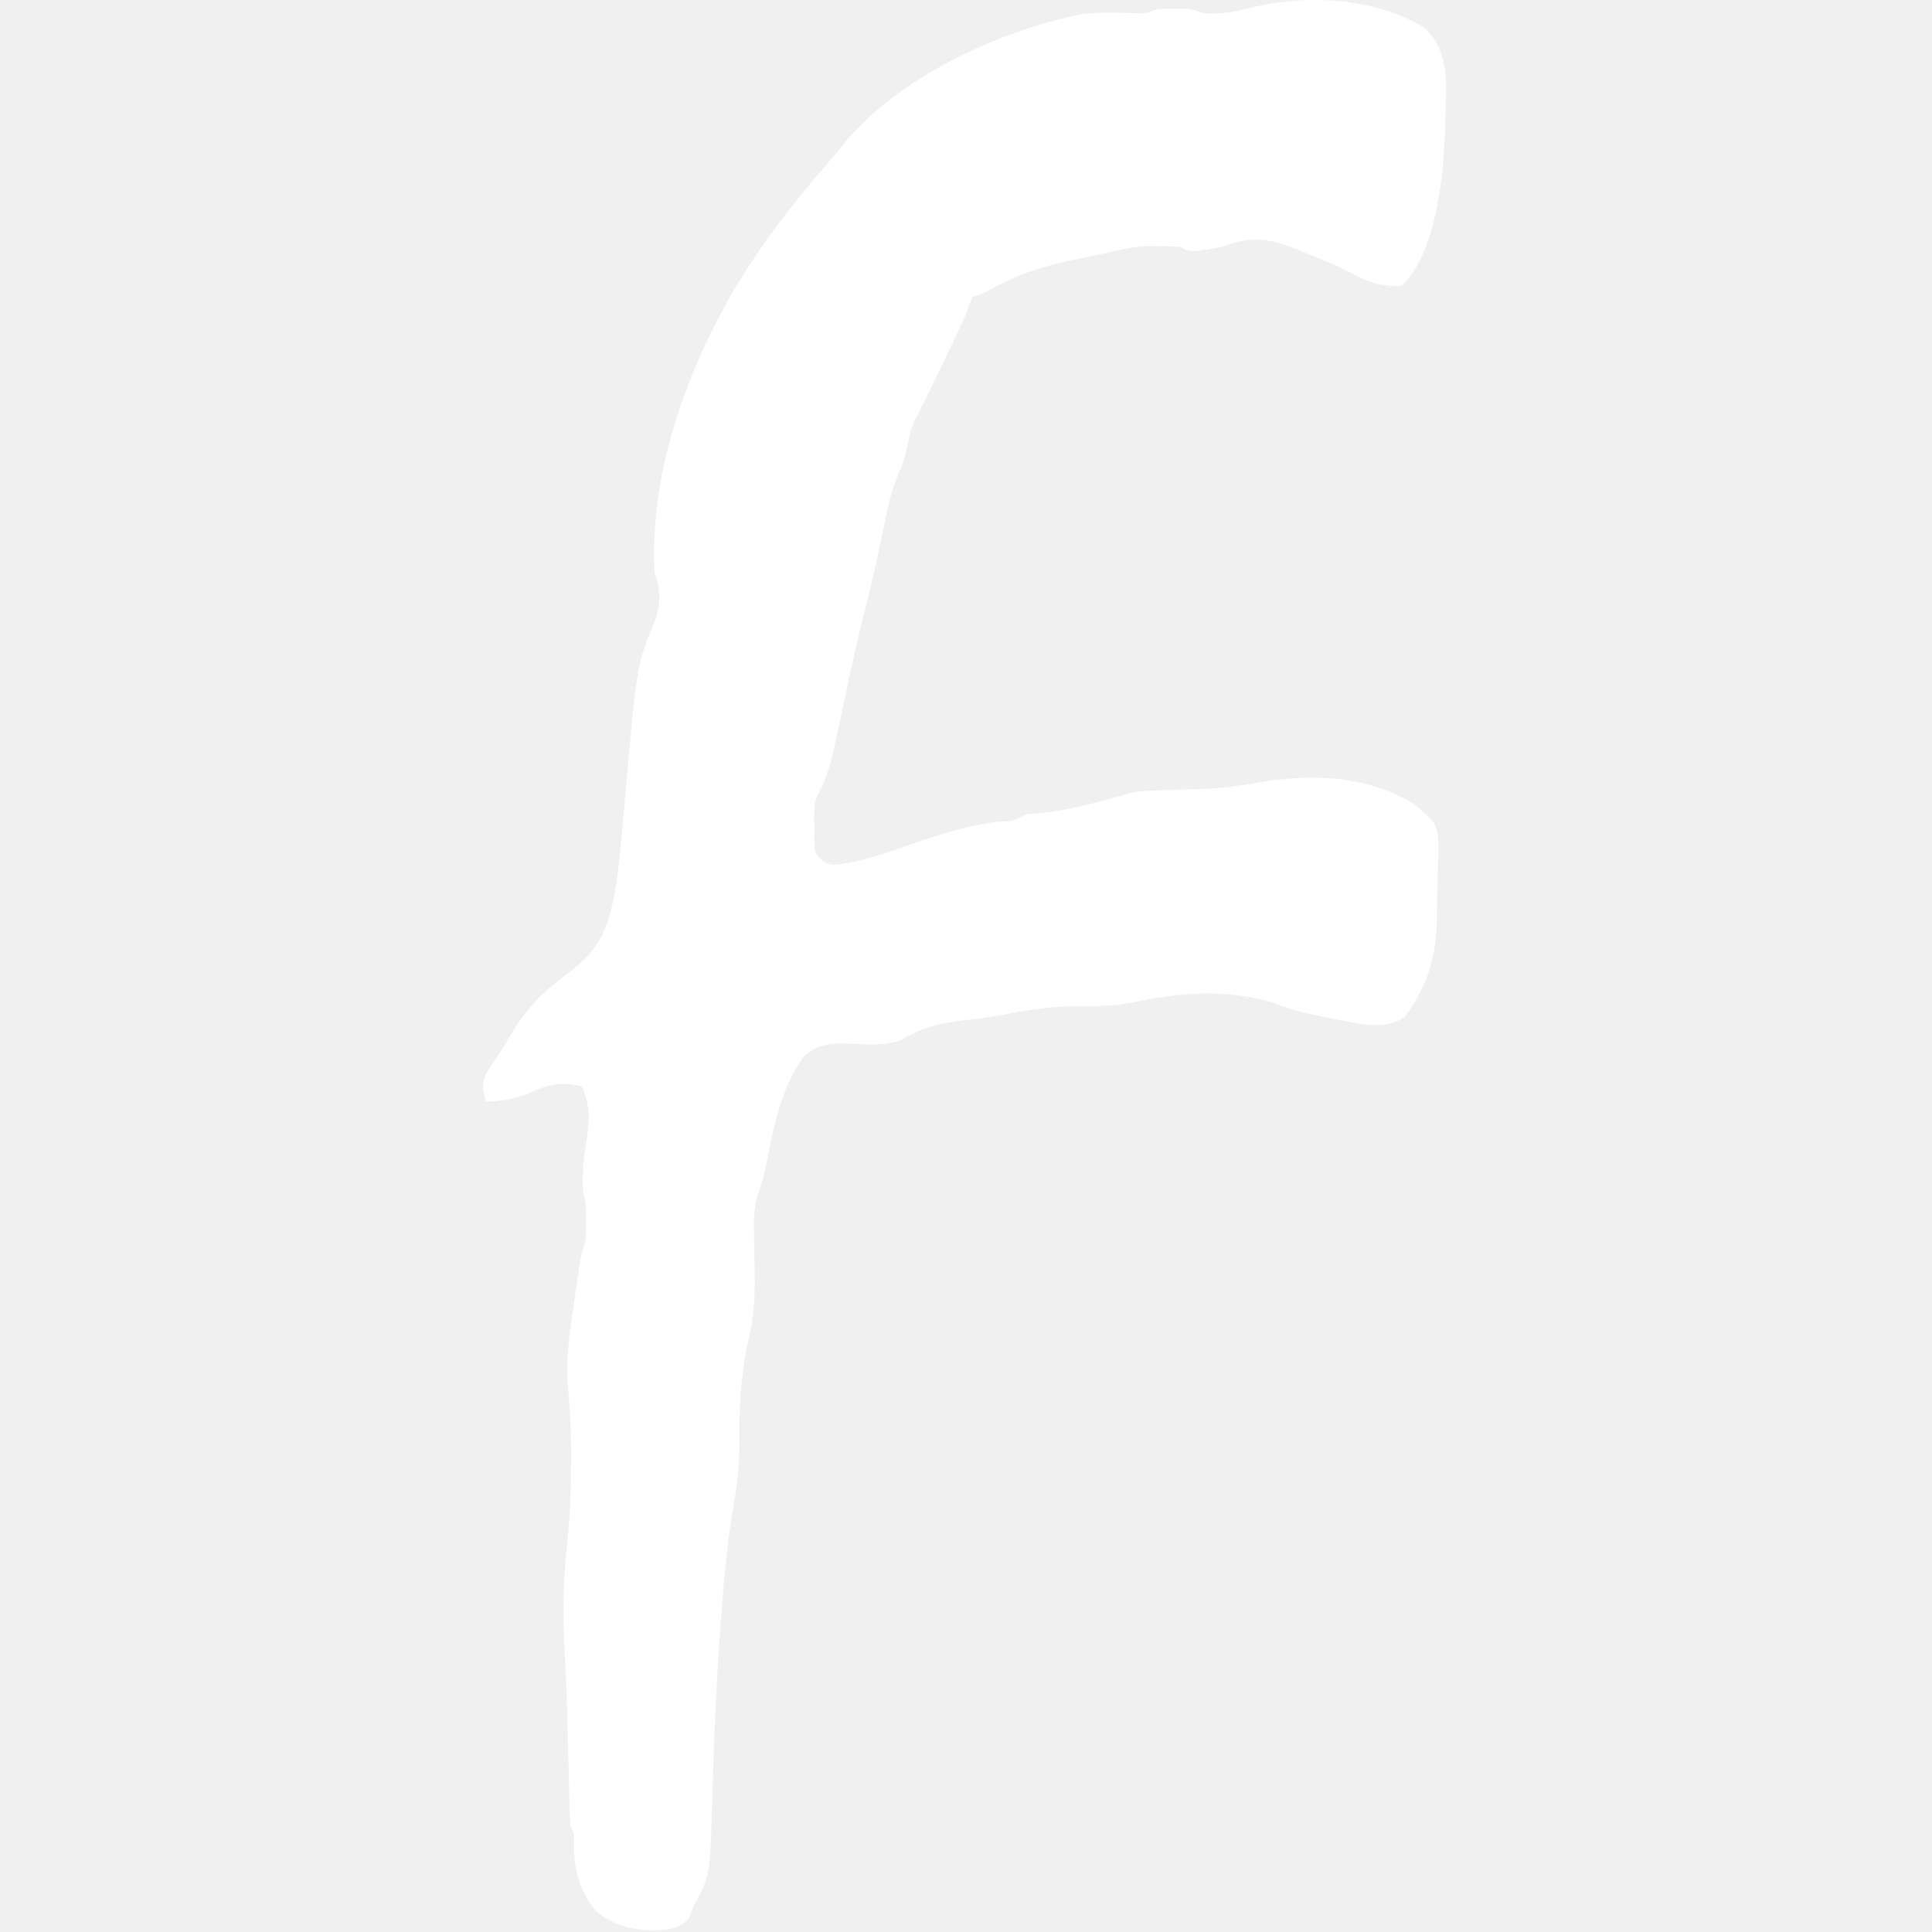
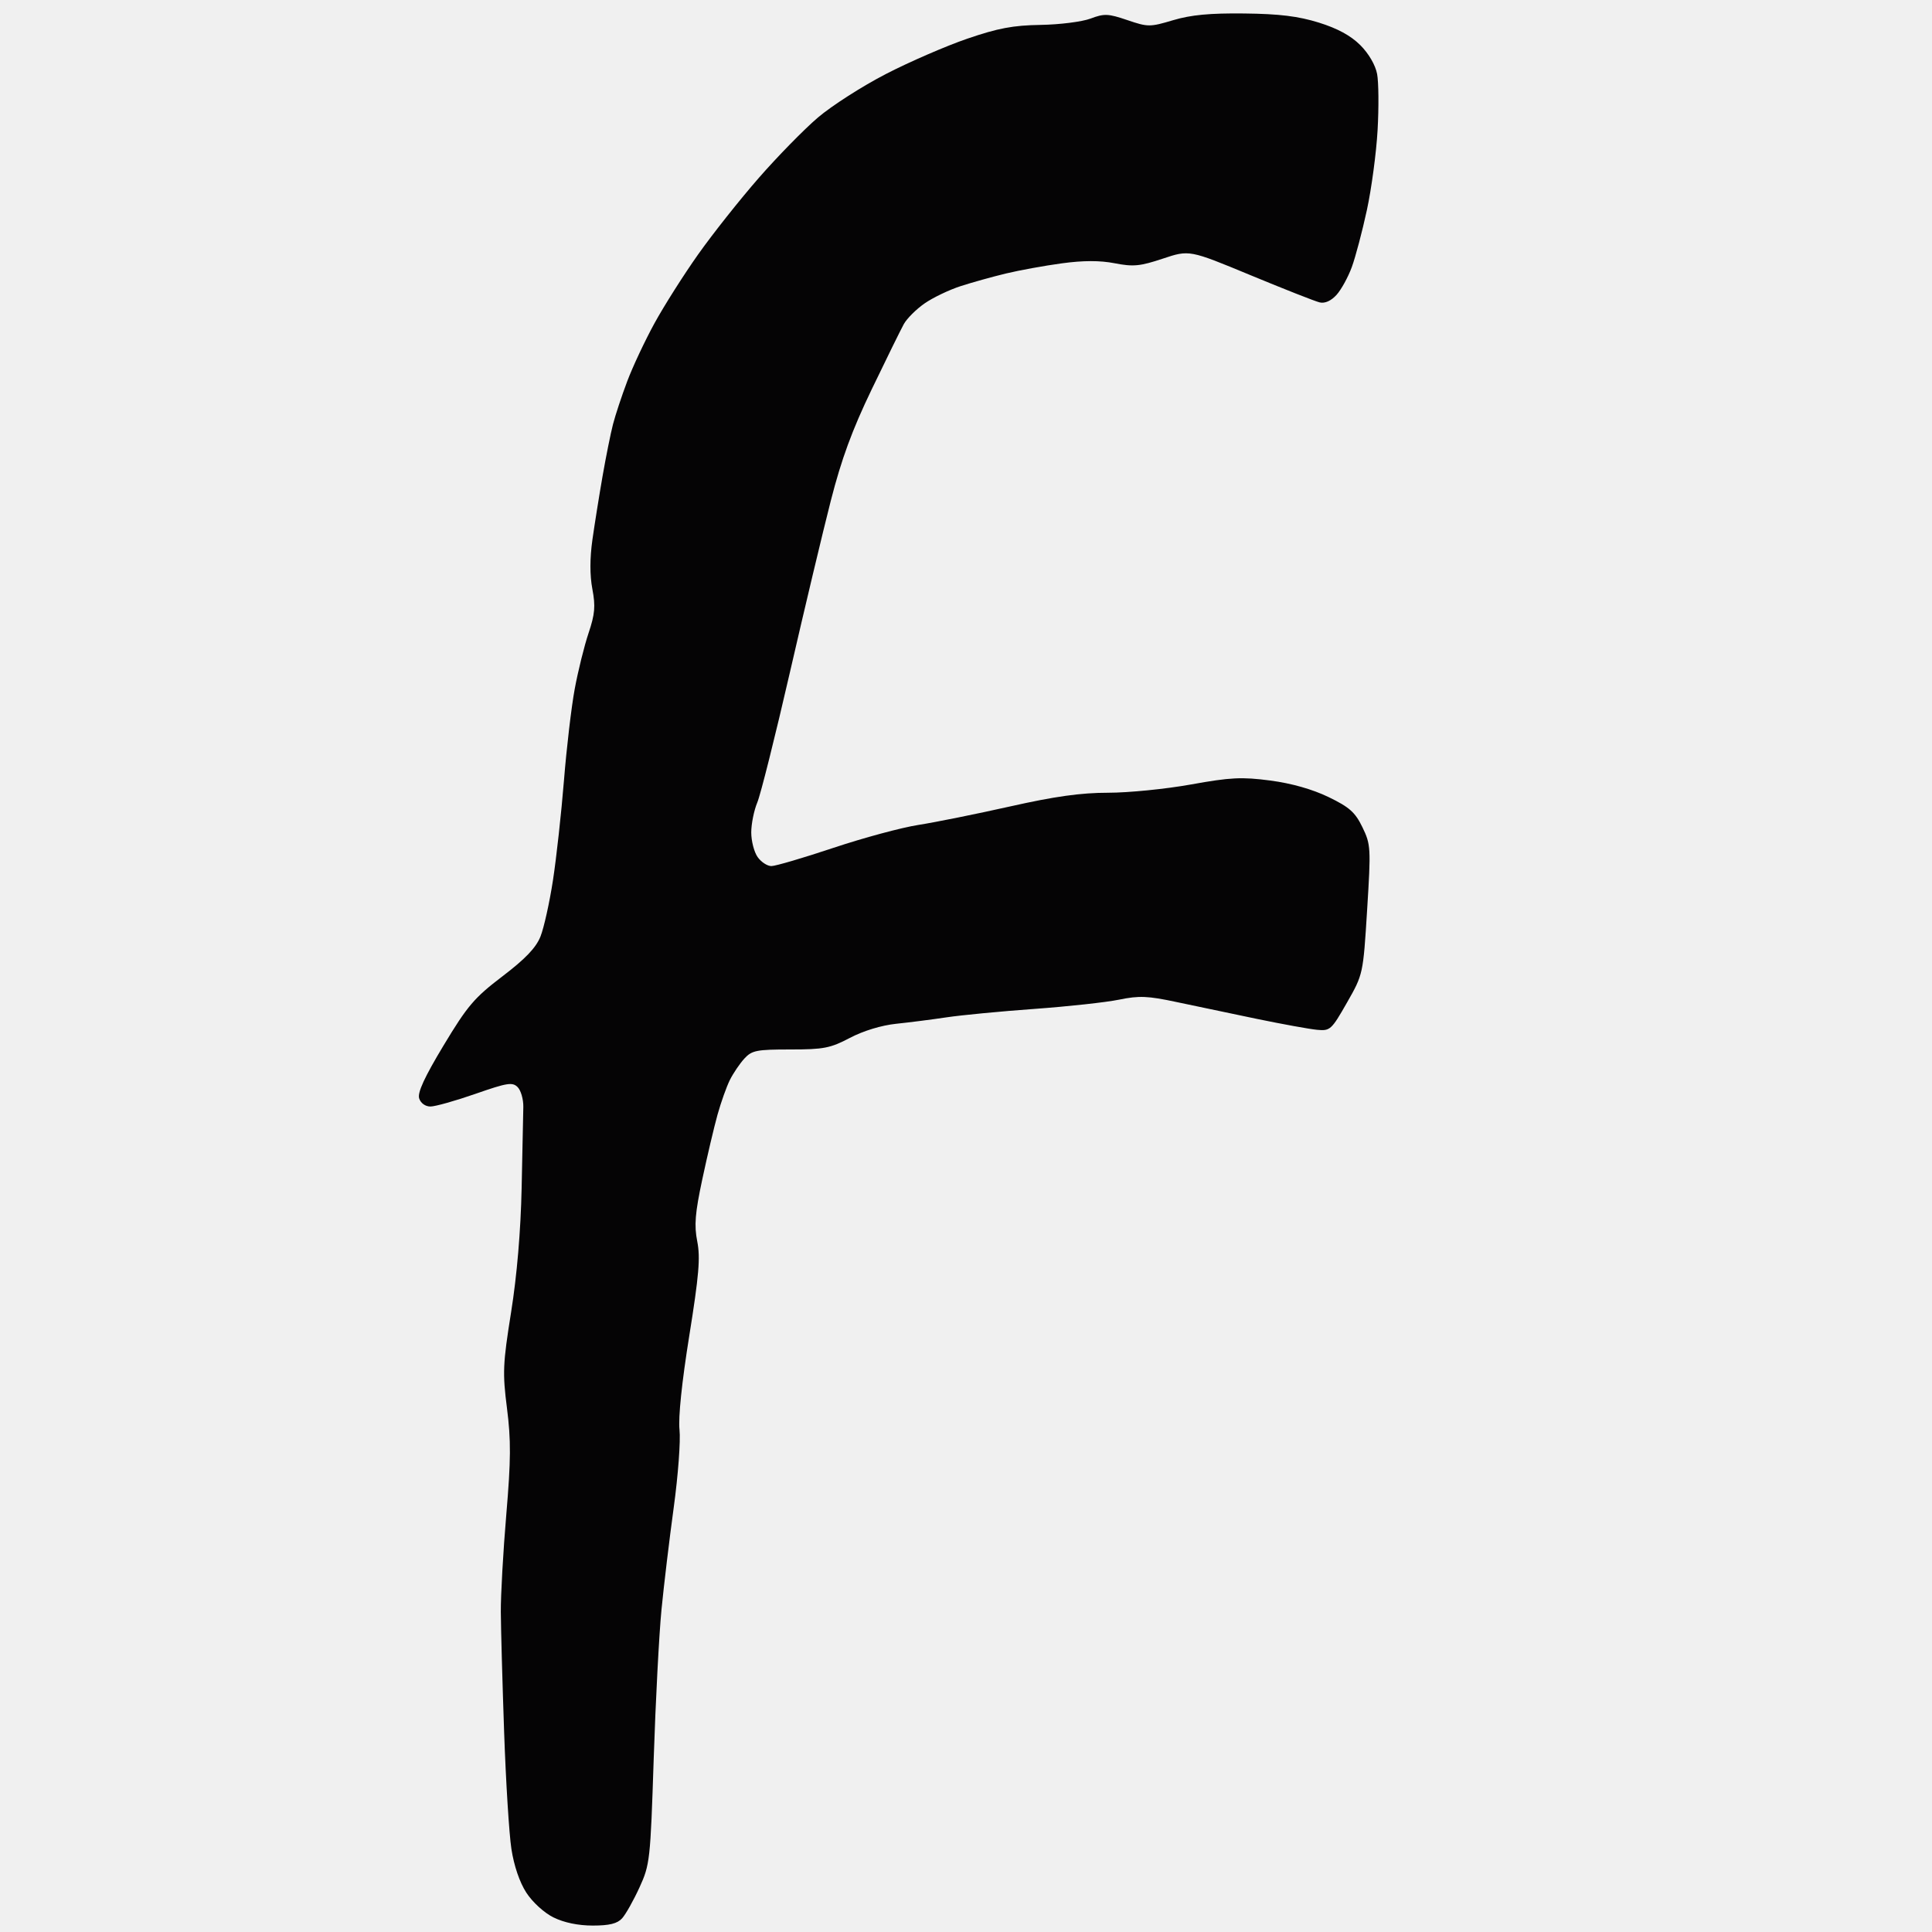
- <svg xmlns="http://www.w3.org/2000/svg" version="1.1" width="512" height="512" id="svg1">
+ <svg xmlns="http://www.w3.org/2000/svg" width="512" height="512" viewBox="0 0 135.467 135.467" version="1.1" id="svg1" xml:space="preserve">
  <defs id="defs1" />
-   <path d="m 377.742,7.519 c 6.776,6.945 5.4,15.37 5.299,24.457 -0.328,12.633 -1.903,34.242 -11.395,43.619 -2.012,0.318 -2.012,0.318 -4.255,0 -0.727,-0.084 -1.454,-0.168 -2.203,-0.254 -3.112,-0.883 -5.737,-2.234 -8.601,-3.717 -3.718,-1.863 -7.557,-3.392 -11.422,-4.92 -0.776,-0.321 -1.552,-0.642 -2.352,-0.972 -6.893,-2.724 -11.985,-3.106 -18.922,-0.298 -8.285,1.446 -8.285,1.446 -11.177,0 -1.881,-0.126 -3.767,-0.178 -5.652,-0.191 -1.007,-0.014 -2.014,-0.029 -3.052,-0.044 -3.57,0.24 -6.798,0.887 -10.269,1.711 -2.269,0.533 -4.54,0.991 -6.829,1.428 -8.599,1.706 -15.983,3.713 -23.695,7.997 -2.322,1.29 -2.322,1.29 -5.37,2.306 -1.132,2.345 -1.132,2.345 -2.032,5.08 -0.745,1.632 -1.505,3.258 -2.278,4.878 -0.434,0.91 -0.867,1.819 -1.314,2.756 -0.449,0.938 -0.898,1.877 -1.361,2.844 -0.662,1.39 -0.662,1.39 -1.338,2.808 -2.003,4.196 -4.028,8.372 -6.16,12.504 -1.387,2.757 -2.347,5.244 -2.854,8.311 -0.481,2.857 -1.168,4.983 -2.381,7.652 -2.14,4.84 -3.052,9.916 -4.096,15.082 -1.376,6.695 -2.852,13.344 -4.54,19.968 -1.514,5.95 -2.9,11.918 -4.195,17.92 -0.255,1.177 -0.255,1.177 -0.515,2.377 -0.694,3.209 -1.385,6.419 -2.066,9.632 -0.508,2.391 -1.027,4.781 -1.547,7.169 -0.224,1.076 -0.224,1.076 -0.452,2.175 -0.963,4.378 -2.483,7.979 -4.529,11.947 -0.478,3.609 -0.478,3.609 -0.381,7.303 -0.008,1.23 -0.016,2.46 -0.024,3.727 0.129,3.122 0.129,3.122 1.699,4.925 2.222,1.669 3.121,1.592 5.842,1.219 5.5,-0.82 10.624,-2.56 15.852,-4.41 8.345,-2.891 16.34,-5.614 25.147,-6.731 4.203,-0.191 4.203,-0.191 7.747,-1.969 1.194,-0.105 2.389,-0.21 3.62,-0.318 8.033,-0.79 15.966,-3.098 23.709,-5.315 2.511,-0.545 4.87,-0.646 7.439,-0.714 1.025,-0.032 2.049,-0.064 3.105,-0.097 1.622,-0.048 1.622,-0.048 3.277,-0.097 9.642,-0.296 9.642,-0.296 19.178,-1.651 14.13,-2.751 30.226,-2.288 42.579,5.676 5.509,4.732 5.509,4.732 6.148,8.649 0.101,2.498 0.068,4.958 -0.02,7.457 -0.02,0.901 -0.04,1.802 -0.061,2.731 -0.046,1.828 -0.103,3.656 -0.17,5.484 -0.077,2.294 -0.105,4.581 -0.115,6.875 -0.251,9.692 -2.728,17.024 -8.363,24.933 -4.261,3.019 -9.176,2.355 -14.066,1.552 -1.873,-0.363 -3.744,-0.737 -5.612,-1.123 -1.415,-0.272 -1.415,-0.272 -2.858,-0.55 -4.483,-0.889 -8.542,-1.934 -12.764,-3.705 -12.904,-3.49 -23.603,-2.704 -36.578,0 -4.262,0.823 -8.171,1.101 -12.51,1.016 -8.009,-0.054 -15.365,0.84 -23.179,2.512 -3.542,0.65 -7.09,1.024 -10.669,1.425 -6.117,0.772 -10.355,2.067 -15.622,5.207 -4.533,1.511 -9.154,0.983 -13.883,0.798 -4.696,-0.09 -7.761,0.125 -11.518,3.266 -6.624,8.886 -8.369,20.475 -10.576,31.072 -0.6,2.457 -0.6,2.457 -1.677,5.402 -1.034,3.411 -1.159,6.094 -1.083,9.649 0.024,1.834 0.024,1.834 0.048,3.705 0.053,2.543 0.106,5.086 0.159,7.628 0.089,6.951 -0.293,13.063 -2.111,19.763 -1.627,8.506 -2.099,16.627 -1.924,25.243 0.045,5.614 -0.546,10.867 -1.537,16.383 -1.58,9.412 -2.519,18.777 -3.207,28.291 -0.063,0.818 -0.125,1.636 -0.19,2.479 -0.807,10.545 -1.389,21.085 -1.771,31.654 -0.039,1.052 -0.079,2.104 -0.119,3.188 -0.19,5.147 -0.357,10.294 -0.488,15.443 -0.535,17.476 -0.535,17.476 -4.989,25.662 -0.377,1.027 -0.754,2.054 -1.143,3.112 -2.798,2.891 -5.472,2.864 -9.395,3.052 -5.903,-0.149 -11.062,-1.316 -15.554,-5.477 -4.732,-6.005 -5.803,-12.582 -5.406,-19.992 -0.335,-0.671 -0.671,-1.341 -1.016,-2.032 -0.148,-2.443 -0.238,-4.861 -0.286,-7.307 -0.018,-0.74 -0.037,-1.48 -0.056,-2.243 -0.06,-2.426 -0.113,-4.852 -0.166,-7.278 -0.078,-3.359 -0.159,-6.718 -0.242,-10.077 -0.02,-0.835 -0.041,-1.669 -0.062,-2.529 -0.152,-5.893 -0.421,-11.774 -0.74,-17.661 -0.516,-9.752 -0.294,-19.073 0.771,-28.778 0.766,-7.256 0.981,-14.436 0.972,-21.731 5.8e-4,-1.014 0.001,-2.029 0.002,-3.074 -0.037,-5.2 -0.302,-10.284 -0.831,-15.457 -0.627,-7.566 0.374,-14.701 1.528,-22.175 0.19,-1.32 0.38,-2.64 0.576,-4.001 1.399,-9.542 1.399,-9.542 2.6,-13.145 0.095,-1.437 0.132,-2.878 0.127,-4.318 0.003,-0.739 0.005,-1.477 0.008,-2.239 -0.088,-2.717 -0.088,-2.717 -0.718,-5.87 -0.599,-5.306 0.217,-10.177 1.006,-15.429 0.645,-4.85 0.564,-8.167 -1.439,-12.786 -5.934,-1.548 -9.186,-0.418 -14.721,2.04 -3.582,1.415 -6.855,1.741 -10.68,2.024 -0.86,-2.92 -1.251,-4.513 -0.068,-7.37 0.756,-1.161 0.756,-1.161 1.528,-2.346 0.861,-1.322 0.861,-1.322 1.738,-2.671 0.621,-0.942 1.242,-1.883 1.881,-2.854 0.868,-1.491 0.868,-1.491 1.754,-3.012 4.149,-6.858 8.553,-11.21 14.919,-15.855 8.94,-6.542 11.029,-13.012 12.792,-23.807 1.193,-9.28 1.94,-18.62 2.771,-27.938 2.717,-30.144 2.717,-30.144 7.503,-41.893 1.649,-4.214 1.296,-8.244 -0.113,-12.469 -1.436,-23.872 6.97,-49.412 18.289,-70.108 0.478,-0.881 0.956,-1.763 1.449,-2.671 7.214,-12.577 16.1,-24.275 25.604,-35.193 1.556,-1.791 3.074,-3.615 4.544,-5.477 14.466,-17.823 41.403,-30.26 63.583,-34.661 4.492,-0.445 8.991,-0.319 13.498,-0.206 3.135,0.13 3.135,0.13 6.136,-1.044 1.522,-0.094 3.048,-0.132 4.572,-0.127 0.786,-0.003 1.572,-0.005 2.381,-0.008 2.191,0.135 2.191,0.135 5.239,1.151 4.768,0.415 8.578,-0.318 13.209,-1.524 14.598,-3.511 32.648,-2.562 45.722,5.588 z" fill="#ffffff" id="path1" style="stroke-width:1.016" />
+   <g id="layer1">
+     <path style="fill:#050405;stroke-width:1.08;fill-opacity:1" d="m 38.812,134.447 c -0.657,-0.325 -1.473,-1.069 -1.907,-1.738 -0.472,-0.728 -0.867,-1.888 -1.048,-3.074 -0.16,-1.048 -0.389,-4.734 -0.509,-8.191 -0.12,-3.457 -0.225,-7.25 -0.232,-8.429 -0.007,-1.179 0.166,-4.252 0.385,-6.831 0.323,-3.805 0.332,-5.205 0.048,-7.434 -0.318,-2.494 -0.291,-3.113 0.288,-6.741 0.409,-2.561 0.674,-5.687 0.739,-8.709 0.056,-2.593 0.109,-5.152 0.118,-5.687 0.009,-0.535 -0.171,-1.159 -0.399,-1.388 -0.363,-0.363 -0.734,-0.304 -2.959,0.473 -1.399,0.488 -2.819,0.888 -3.154,0.888 -0.359,0 -0.685,-0.235 -0.791,-0.57 -0.128,-0.403 0.375,-1.493 1.714,-3.716 1.674,-2.779 2.155,-3.344 4.125,-4.843 1.604,-1.221 2.352,-2.003 2.666,-2.789 0.24,-0.601 0.635,-2.376 0.876,-3.944 0.241,-1.568 0.588,-4.716 0.771,-6.994 0.182,-2.279 0.522,-5.171 0.756,-6.429 0.233,-1.257 0.669,-3.016 0.969,-3.909 0.448,-1.335 0.495,-1.884 0.267,-3.091 -0.182,-0.958 -0.18,-2.16 0.004,-3.462 0.156,-1.097 0.476,-3.102 0.712,-4.457 0.236,-1.354 0.565,-2.988 0.73,-3.63 0.165,-0.642 0.616,-2.003 1.001,-3.024 0.385,-1.021 1.245,-2.852 1.912,-4.068 0.666,-1.216 2.041,-3.384 3.055,-4.818 1.014,-1.434 2.926,-3.846 4.249,-5.36 1.323,-1.514 3.194,-3.425 4.157,-4.245 0.963,-0.82 3.101,-2.19 4.751,-3.042 1.65,-0.853 4.221,-1.969 5.714,-2.481 2.155,-0.739 3.215,-0.938 5.143,-0.968 1.336,-0.021 2.912,-0.22 3.503,-0.443 0.959,-0.362 1.236,-0.351 2.582,0.107 1.447,0.492 1.577,0.492 3.212,0.005 1.249,-0.372 2.582,-0.498 4.989,-0.47 2.451,0.028 3.776,0.19 5.217,0.637 1.311,0.407 2.247,0.916 2.915,1.583 0.591,0.591 1.062,1.4 1.179,2.026 0.108,0.574 0.123,2.343 0.033,3.933 -0.089,1.589 -0.427,4.111 -0.75,5.604 -0.323,1.493 -0.799,3.293 -1.058,4 -0.259,0.707 -0.741,1.584 -1.072,1.949 -0.379,0.418 -0.814,0.613 -1.176,0.528 -0.316,-0.074 -2.503,-0.935 -4.86,-1.912 -4.286,-1.777 -4.286,-1.777 -6.143,-1.158 -1.595,0.532 -2.071,0.578 -3.371,0.325 -1.043,-0.202 -2.198,-0.201 -3.714,0.005 -1.21,0.164 -2.972,0.485 -3.915,0.712 -0.943,0.227 -2.372,0.626 -3.177,0.886 -0.804,0.26 -1.942,0.805 -2.528,1.212 -0.586,0.407 -1.242,1.061 -1.458,1.454 -0.216,0.393 -1.228,2.45 -2.249,4.571 -1.375,2.857 -2.118,4.881 -2.867,7.805 -0.556,2.171 -1.848,7.593 -2.871,12.047 -1.023,4.455 -2.051,8.556 -2.284,9.114 -0.233,0.558 -0.424,1.505 -0.424,2.103 0,0.599 0.2,1.374 0.445,1.723 0.245,0.349 0.679,0.635 0.966,0.635 0.287,0 2.24,-0.574 4.341,-1.275 2.101,-0.701 4.784,-1.426 5.962,-1.609 1.179,-0.184 4.071,-0.767 6.429,-1.296 3.149,-0.707 4.974,-0.962 6.879,-0.962 1.426,0 4.044,-0.261 5.818,-0.581 2.769,-0.499 3.554,-0.537 5.55,-0.275 1.491,0.196 2.958,0.612 4.089,1.159 1.467,0.71 1.866,1.066 2.375,2.116 0.587,1.212 0.6,1.444 0.33,5.787 -0.281,4.524 -0.281,4.524 -1.417,6.516 -1.084,1.903 -1.178,1.988 -2.093,1.901 -0.527,-0.05 -2.437,-0.397 -4.244,-0.771 -1.807,-0.374 -4.343,-0.906 -5.635,-1.182 -1.987,-0.424 -2.604,-0.45 -4,-0.162 -0.908,0.187 -3.58,0.479 -5.937,0.649 -2.357,0.17 -5.121,0.435 -6.143,0.588 -1.021,0.153 -2.622,0.358 -3.556,0.455 -1.029,0.107 -2.308,0.497 -3.243,0.989 -1.373,0.722 -1.836,0.812 -4.18,0.812 -2.368,0 -2.695,0.065 -3.223,0.643 -0.323,0.354 -0.78,1.029 -1.014,1.5 -0.234,0.471 -0.623,1.564 -0.864,2.429 -0.241,0.864 -0.721,2.903 -1.068,4.531 -0.508,2.384 -0.576,3.231 -0.353,4.359 0.224,1.135 0.118,2.387 -0.56,6.612 -0.52,3.239 -0.779,5.734 -0.685,6.59 0.084,0.758 -0.097,3.201 -0.402,5.429 -0.305,2.228 -0.693,5.465 -0.862,7.194 -0.169,1.729 -0.415,6.444 -0.546,10.479 -0.231,7.08 -0.265,7.394 -0.997,8.992 -0.417,0.911 -0.965,1.885 -1.218,2.164 -0.336,0.371 -0.889,0.508 -2.058,0.508 -1.02,-1.3e-4 -2.014,-0.206 -2.747,-0.569 z" id="path1" />
+   </g>
</svg>
